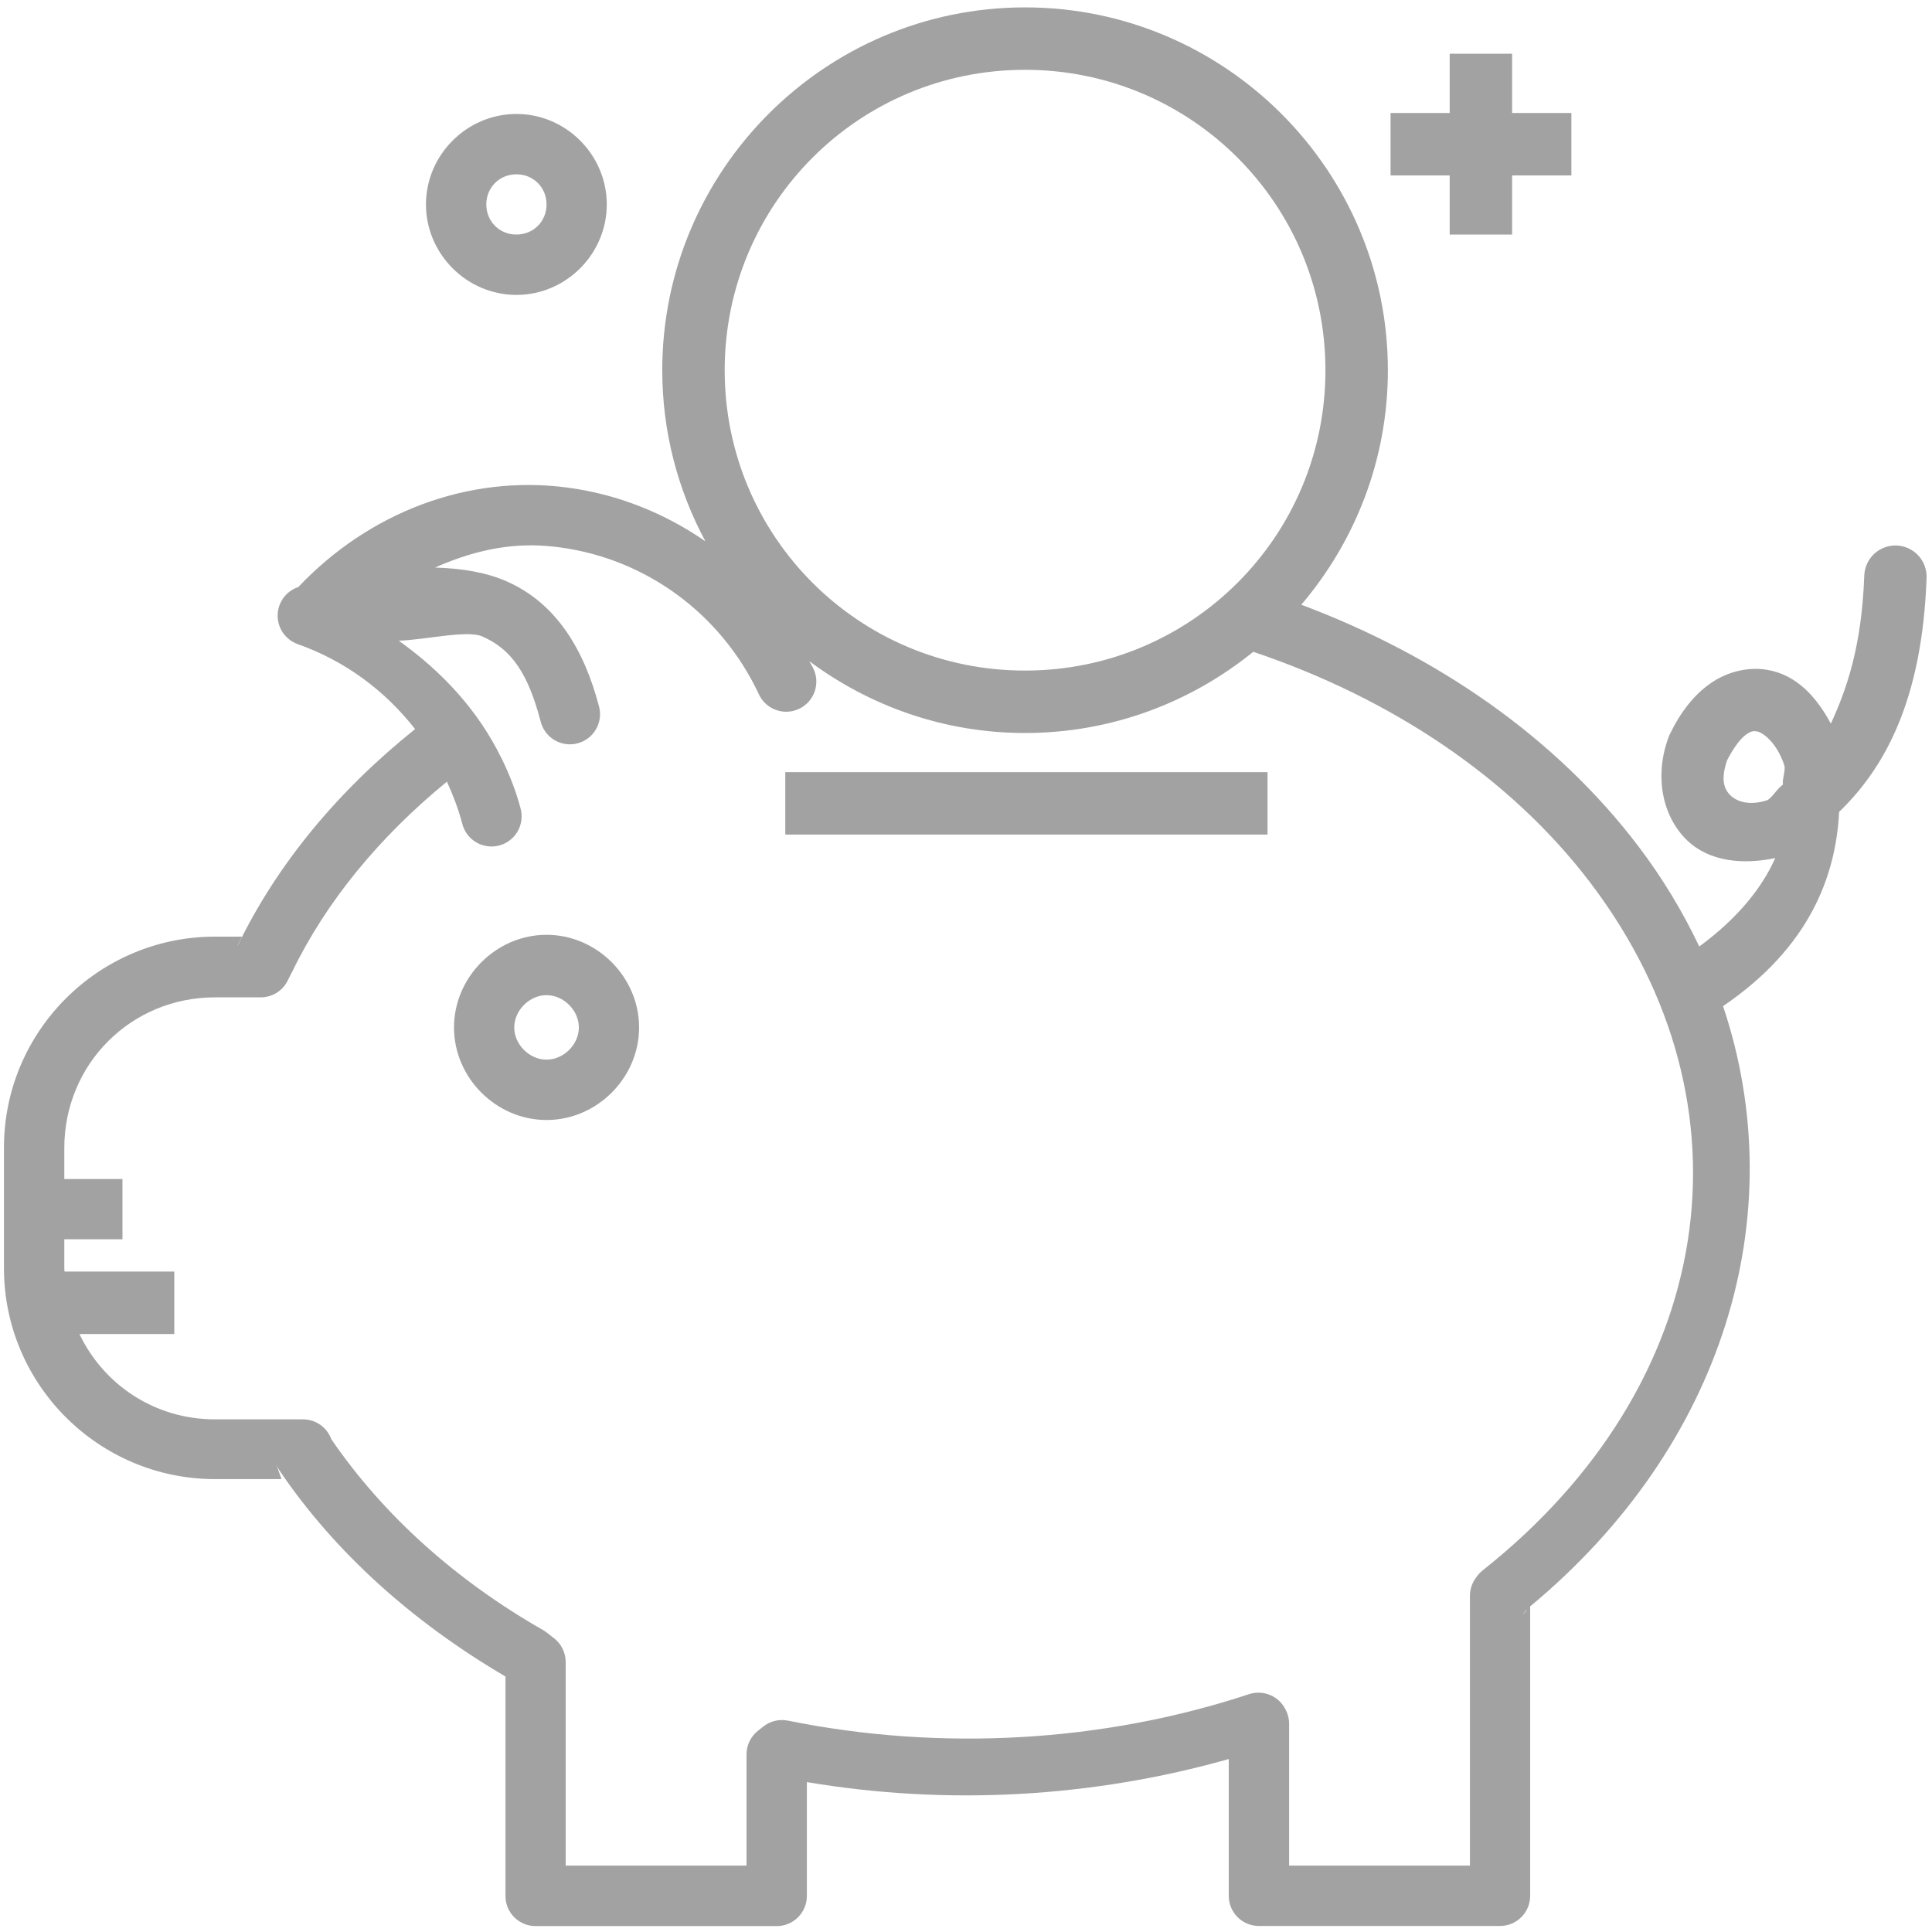
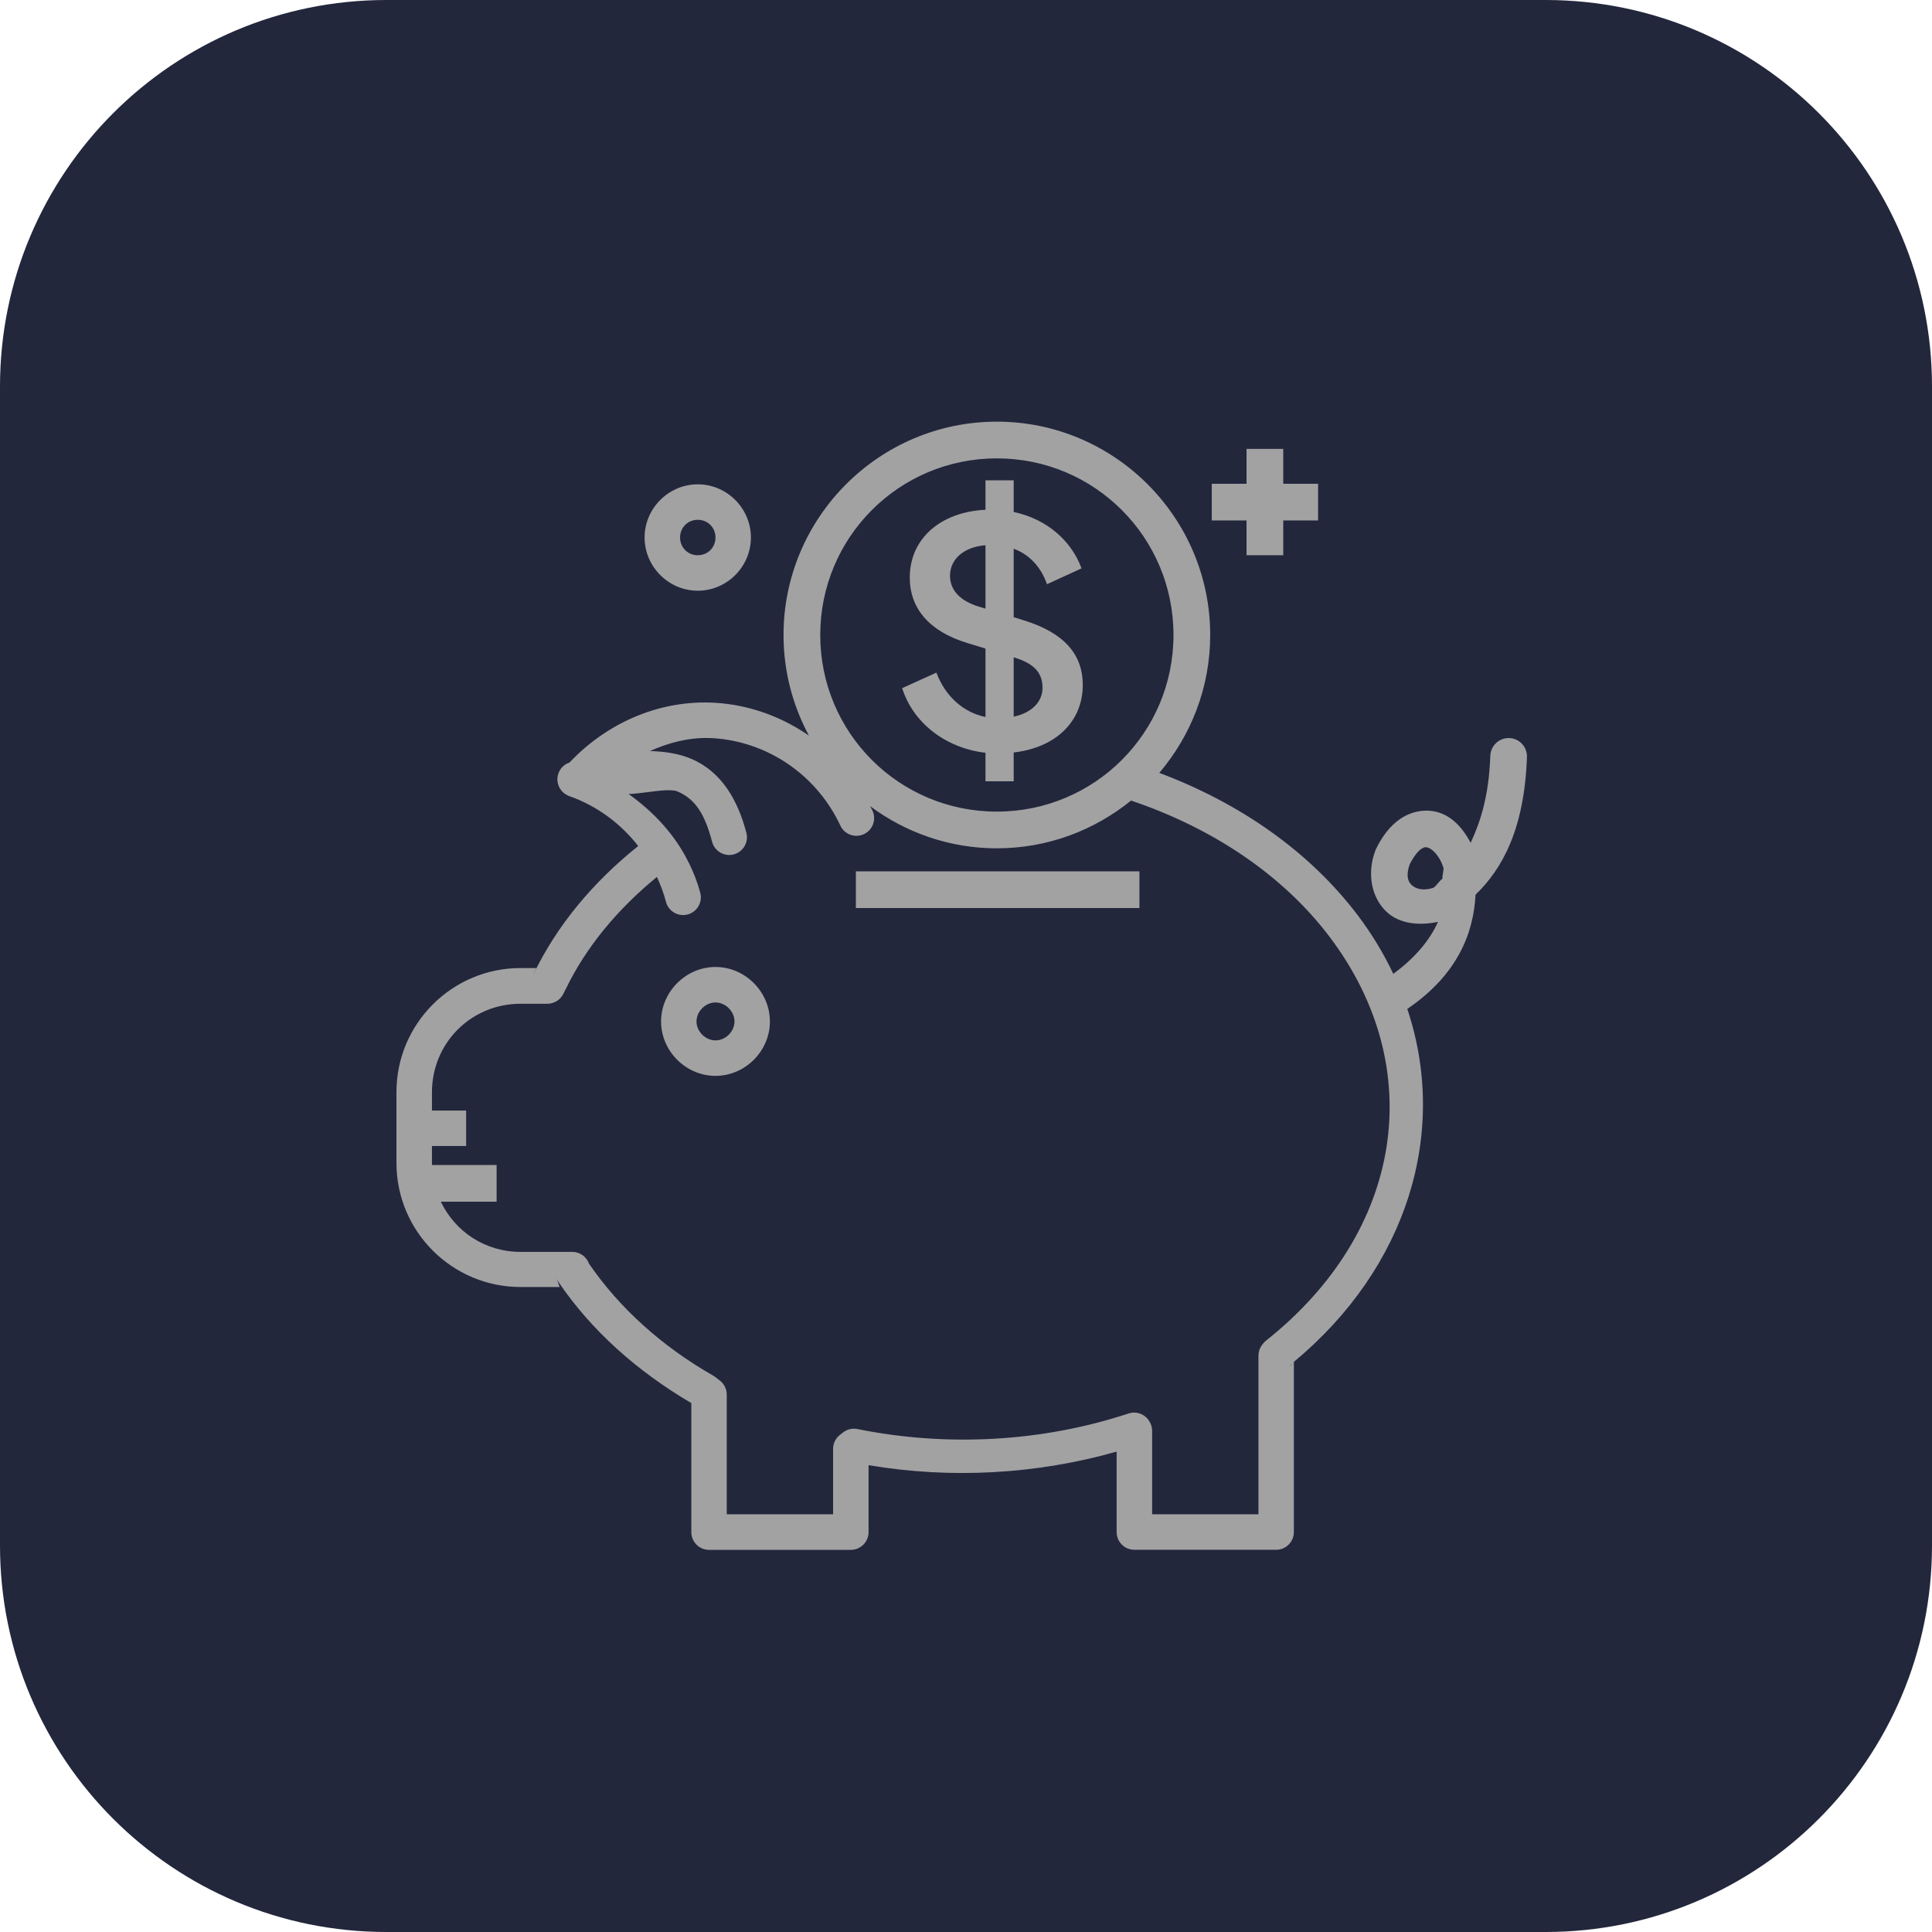
- <svg xmlns="http://www.w3.org/2000/svg" width="147" height="147" viewBox="0 0 147 147" fill="none">
-   <path d="M77.989 0.562C62.773 0.562 50.389 12.956 50.389 28.172C50.389 32.88 51.585 37.305 53.673 41.188C50.597 39.058 47.046 37.621 43.236 37.106C35.554 36.068 28.014 39.042 22.696 44.667C22.258 44.812 21.874 45.086 21.594 45.453C21.314 45.821 21.151 46.264 21.127 46.725C21.103 47.186 21.219 47.643 21.459 48.038C21.699 48.432 22.053 48.745 22.474 48.935C22.531 48.962 22.59 48.986 22.65 49.009C26.23 50.268 29.297 52.544 31.584 55.475C25.739 60.15 21.087 65.734 18.076 71.97L18.085 71.915L18.41 71.265H16.36C7.506 71.265 0.301 78.46 0.301 87.315V96.49C0.301 105.345 7.506 112.54 16.36 112.54H21.416L21.017 111.39C21.084 111.577 21.174 111.755 21.286 111.918C25.497 118.129 31.406 123.422 38.459 127.56V144.231C38.444 145.507 39.474 146.55 40.75 146.551H59.091C60.36 146.555 61.391 145.528 61.392 144.259V135.594C72.127 137.405 83.15 136.764 93.492 133.841V144.25C93.493 145.515 94.518 146.54 95.783 146.542H114.134C115.399 146.54 116.424 145.515 116.425 144.25V122.226C131.128 110.029 136.447 92.494 131.102 76.553C137.675 72.084 139.682 66.675 139.934 61.774C143.372 58.45 146.246 53.344 146.586 43.999C146.602 43.682 146.555 43.364 146.446 43.066C146.337 42.767 146.17 42.494 145.954 42.261C145.737 42.028 145.477 41.842 145.187 41.711C144.897 41.581 144.584 41.511 144.267 41.503C143.955 41.497 143.645 41.553 143.354 41.666C143.064 41.78 142.798 41.95 142.574 42.166C142.349 42.382 142.169 42.641 142.044 42.927C141.919 43.212 141.851 43.52 141.845 43.832C141.653 49.107 140.535 52.404 139.303 55.058C138.214 53.033 136.704 51.343 134.46 50.966C133.02 50.724 131.438 51.095 130.156 51.987C128.873 52.877 127.848 54.208 127.02 55.93C126.989 55.999 126.961 56.071 126.937 56.143C125.873 59.063 126.473 62.103 128.356 63.927C130.049 65.567 132.608 65.802 135.073 65.29C134.095 67.487 132.298 69.808 129.293 72.017C128.051 69.408 126.53 66.858 124.673 64.409C118.373 56.103 109.34 49.883 99.012 46.012C103.109 41.196 105.599 34.973 105.599 28.172C105.599 12.956 93.206 0.562 77.989 0.562ZM110.302 4.088V8.597H105.803V13.347H110.302V17.846H115.052V13.347H119.561V8.597H115.052V4.088H110.302ZM77.989 5.312C90.638 5.312 100.849 15.523 100.849 28.172C100.849 40.821 90.638 51.022 77.989 51.022C65.34 51.022 55.139 40.821 55.139 28.172C55.139 15.523 65.34 5.312 77.989 5.312ZM39.294 8.671C35.521 8.671 32.41 11.782 32.41 15.555C32.41 19.327 35.521 22.439 39.294 22.439C43.066 22.439 46.168 19.327 46.168 15.555C46.168 11.782 43.066 8.671 39.294 8.671ZM39.294 13.263C40.587 13.263 41.585 14.261 41.585 15.555C41.585 16.848 40.587 17.846 39.294 17.846C38 17.846 37.002 16.848 37.002 15.555C37.002 14.261 38 13.263 39.294 13.263ZM40.518 41.494C41.213 41.501 41.919 41.557 42.624 41.652C49.163 42.536 54.83 46.693 57.7 52.738C57.819 53.026 57.995 53.286 58.218 53.503C58.441 53.72 58.705 53.89 58.995 54.001C59.286 54.113 59.596 54.164 59.907 54.153C60.217 54.141 60.523 54.066 60.803 53.932C61.084 53.798 61.335 53.609 61.541 53.376C61.746 53.142 61.902 52.869 61.999 52.574C62.096 52.278 62.131 51.966 62.103 51.656C62.076 51.346 61.985 51.045 61.837 50.772C61.761 50.611 61.657 50.467 61.578 50.308C66.171 53.723 71.84 55.772 77.989 55.772C84.564 55.772 90.608 53.447 95.356 49.593C105.829 53.117 114.932 59.159 121.018 67.183C133.883 84.148 130.623 105.378 112.807 119.489C112.628 119.632 112.472 119.801 112.343 119.99L112.241 120.129C111.98 120.512 111.841 120.964 111.842 121.428V141.949H98.084V131.15C98.084 130.824 98.014 130.501 97.88 130.204L97.843 130.139C97.36 129.069 96.146 128.536 95.032 128.905C83.949 132.565 71.609 133.276 59.954 130.918C59.294 130.785 58.609 130.947 58.08 131.364L57.672 131.688C57.121 132.123 56.8 132.787 56.8 133.488V141.949H43.041V126.465C43.043 125.77 42.729 125.111 42.188 124.675L41.631 124.239C41.538 124.163 41.439 124.095 41.334 124.035C34.607 120.199 29.128 115.219 25.229 109.534H25.22C24.898 108.611 24.027 107.992 23.049 107.994H16.36C11.763 107.994 7.881 105.351 6.043 101.5H13.261V96.75H4.912C4.91 96.674 4.893 96.604 4.893 96.527V94.291H9.318V89.709H4.893V87.352C4.893 80.96 9.967 75.885 16.36 75.885H19.83C20.702 75.888 21.5 75.395 21.889 74.614L22.195 73.993H22.205C24.811 68.592 28.869 63.679 34.005 59.474C34.468 60.49 34.874 61.545 35.165 62.647C35.236 62.944 35.366 63.224 35.547 63.471C35.727 63.717 35.956 63.925 36.218 64.082C36.48 64.239 36.771 64.342 37.074 64.385C37.377 64.428 37.685 64.41 37.981 64.332C38.276 64.254 38.553 64.118 38.796 63.931C39.038 63.745 39.24 63.512 39.391 63.246C39.542 62.98 39.638 62.686 39.674 62.383C39.71 62.079 39.684 61.771 39.6 61.477C39.245 60.138 38.738 58.878 38.152 57.674C38.148 57.666 38.138 57.663 38.134 57.655C36.371 54.042 33.621 51.09 30.341 48.749C32.438 48.671 35.549 47.923 36.696 48.424C38.973 49.417 40.193 51.319 41.13 54.872C41.201 55.169 41.331 55.45 41.512 55.696C41.693 55.943 41.921 56.151 42.183 56.308C42.446 56.465 42.737 56.568 43.039 56.611C43.342 56.654 43.65 56.636 43.946 56.558C44.242 56.48 44.519 56.344 44.761 56.157C45.003 55.97 45.206 55.737 45.357 55.471C45.507 55.205 45.604 54.912 45.639 54.608C45.675 54.305 45.65 53.997 45.565 53.703C44.452 49.486 42.36 45.894 38.523 44.222C36.944 43.534 35.117 43.245 33.105 43.183C35.447 42.142 37.923 41.47 40.518 41.494ZM31.612 55.522C32.062 56.102 32.488 56.7 32.873 57.331C32.489 56.702 32.062 56.102 31.612 55.522ZM133.672 55.651C134.136 55.727 135.191 56.499 135.759 58.221C135.883 58.596 135.587 59.269 135.657 59.706C135.245 59.957 134.779 60.789 134.414 60.902C133.079 61.316 132.15 60.988 131.659 60.513C131.183 60.052 130.908 59.319 131.408 57.85C131.943 56.807 132.49 56.144 132.865 55.883C133.266 55.603 133.44 55.613 133.672 55.651ZM32.929 57.433C33.315 58.073 33.663 58.732 33.977 59.418C33.663 58.732 33.314 58.071 32.929 57.433ZM59.75 58.75V63.5H96.442V58.75H59.75ZM41.585 71.126C37.751 71.126 34.544 74.343 34.544 78.177C34.544 82.01 37.751 85.218 41.585 85.218C45.419 85.218 48.626 82.01 48.627 78.177C48.626 74.343 45.419 71.126 41.585 71.126ZM41.585 75.718C42.885 75.718 44.043 76.876 44.044 78.177C44.043 79.477 42.885 80.626 41.585 80.626C40.285 80.626 39.127 79.477 39.127 78.177C39.127 76.876 40.285 75.718 41.585 75.718ZM116.184 122.485L116.128 122.578L115.655 123.088C115.878 122.913 115.965 122.665 116.184 122.485Z" fill="#A2A2A3" />
+ <svg xmlns="http://www.w3.org/2000/svg" width="250" height="250" viewBox="0 0 250 250" fill="none">
+   <rect width="250" height="250" rx="50" fill="#23273C" />
+   <path d="M140.11 88.636C140.11 84.536 137.527 81.83 132.484 80.272L131.172 79.862V71.006C133.181 71.744 134.698 73.343 135.477 75.598L139.946 73.548C138.675 70.022 135.477 67.152 131.172 66.25V62.15H127.523V65.963C121.66 66.25 117.724 69.735 117.724 74.737C117.724 78.673 120.184 81.707 125.227 83.224L127.523 83.921V92.777C124.735 92.203 122.357 90.194 121.168 87.037L116.74 89.046C118.134 93.474 122.275 96.795 127.523 97.41V101.1H131.172V97.369C136.584 96.754 140.11 93.392 140.11 88.636ZM126.703 78.509C124.243 77.771 122.931 76.377 122.931 74.491C122.931 72.359 124.735 70.76 127.523 70.555V78.755L126.703 78.509ZM131.172 92.736V85.069H131.213C133.632 85.807 134.903 86.914 134.903 89.005C134.903 90.809 133.509 92.244 131.172 92.736Z" fill="#A2A2A3" />
+   <path d="M128.989 54.562C113.773 54.562 101.389 66.956 101.389 82.172C101.389 86.88 102.585 91.305 104.673 95.188C101.597 93.058 98.046 91.621 94.236 91.106C86.554 90.068 79.014 93.042 73.696 98.667C73.258 98.812 72.874 99.086 72.594 99.453C72.314 99.821 72.151 100.264 72.127 100.725C72.103 101.186 72.219 101.643 72.459 102.038C72.699 102.432 73.053 102.745 73.474 102.935C73.531 102.962 73.59 102.987 73.65 103.009C77.23 104.268 80.297 106.544 82.584 109.475C76.739 114.15 72.087 119.734 69.076 125.97L69.085 125.915L69.41 125.265H67.36C58.506 125.265 51.301 132.46 51.301 141.315V150.49C51.301 159.345 58.506 166.54 67.36 166.54H72.416L72.017 165.39C72.084 165.577 72.174 165.755 72.286 165.918C76.497 172.129 82.406 177.422 89.459 181.56V198.231C89.444 199.507 90.474 200.55 91.75 200.551H110.091C111.36 200.555 112.391 199.528 112.392 198.259V189.594C123.127 191.405 134.15 190.764 144.492 187.841V198.25C144.493 199.515 145.518 200.54 146.783 200.542H165.134C166.399 200.54 167.424 199.515 167.425 198.25V176.226C182.128 164.029 187.447 146.494 182.102 130.553C188.675 126.084 190.682 120.675 190.934 115.774C194.372 112.45 197.246 107.344 197.586 97.999C197.602 97.682 197.555 97.365 197.446 97.066C197.337 96.767 197.17 96.494 196.954 96.261C196.737 96.028 196.477 95.841 196.187 95.711C195.897 95.581 195.584 95.51 195.267 95.503C194.955 95.497 194.645 95.553 194.354 95.666C194.064 95.78 193.798 95.95 193.574 96.166C193.349 96.382 193.169 96.641 193.044 96.927C192.919 97.213 192.851 97.52 192.845 97.832C192.653 103.107 191.535 106.404 190.303 109.058C189.214 107.033 187.704 105.343 185.46 104.966C184.02 104.724 182.438 105.095 181.156 105.987C179.873 106.877 178.848 108.208 178.02 109.93C177.989 109.999 177.961 110.071 177.937 110.143C176.873 113.063 177.473 116.103 179.356 117.927C181.049 119.567 183.608 119.802 186.073 119.291C185.095 121.487 183.298 123.808 180.293 126.017C179.051 123.408 177.53 120.858 175.673 118.409C169.373 110.103 160.34 103.883 150.012 100.012C154.109 95.196 156.599 88.973 156.599 82.172C156.599 66.956 144.205 54.562 128.989 54.562ZM161.302 58.088V62.597H156.803V67.347H161.302V71.846H166.052V67.347H170.561V62.597H166.052V58.088H161.302ZM128.989 59.312C141.638 59.312 151.849 69.523 151.849 82.172C151.849 94.821 141.638 105.022 128.989 105.022C116.34 105.022 106.139 94.821 106.139 82.172C106.139 69.523 116.34 59.312 128.989 59.312ZM90.293 62.671C86.521 62.671 83.409 65.782 83.41 69.555C83.41 73.327 86.521 76.439 90.293 76.439C94.066 76.439 97.168 73.327 97.168 69.555C97.168 65.782 94.066 62.671 90.293 62.671ZM90.293 67.263C91.587 67.263 92.585 68.261 92.585 69.555C92.585 70.848 91.587 71.846 90.293 71.846C89 71.846 88.002 70.848 88.002 69.555C88.002 68.261 89 67.263 90.293 67.263ZM91.518 95.494C92.213 95.501 92.919 95.557 93.624 95.652C100.163 96.536 105.83 100.693 108.7 106.738C108.819 107.026 108.995 107.286 109.218 107.503C109.44 107.72 109.705 107.89 109.995 108.001C110.286 108.113 110.596 108.164 110.907 108.153C111.217 108.141 111.523 108.066 111.803 107.932C112.084 107.799 112.335 107.609 112.541 107.376C112.746 107.142 112.902 106.869 112.999 106.574C113.095 106.278 113.131 105.966 113.103 105.656C113.076 105.346 112.985 105.045 112.837 104.771C112.761 104.61 112.657 104.466 112.578 104.308C117.172 107.723 122.84 109.772 128.989 109.772C135.564 109.772 141.608 107.446 146.356 103.593C156.829 107.117 165.932 113.159 172.018 121.183C184.883 138.148 181.623 159.378 163.807 173.489C163.628 173.632 163.472 173.801 163.343 173.99L163.241 174.129C162.98 174.512 162.841 174.964 162.842 175.428V195.949H149.084V185.15C149.084 184.824 149.014 184.501 148.88 184.204L148.843 184.139C148.36 183.069 147.146 182.536 146.032 182.905C134.949 186.565 122.609 187.276 110.954 184.918C110.294 184.785 109.609 184.947 109.08 185.364L108.672 185.688C108.121 186.123 107.8 186.787 107.8 187.488V195.949H94.041V180.465C94.043 179.77 93.729 179.111 93.188 178.675L92.631 178.239C92.538 178.163 92.439 178.095 92.335 178.035C85.607 174.199 80.128 169.219 76.229 163.534H76.22C75.898 162.611 75.027 161.992 74.049 161.994H67.36C62.763 161.994 58.88 159.351 57.044 155.5H64.261V150.75H55.912C55.91 150.674 55.893 150.604 55.893 150.527V148.292H60.318V143.708H55.893V141.352C55.893 134.96 60.968 129.885 67.36 129.885H70.83C71.702 129.888 72.5 129.395 72.889 128.614L73.195 127.993H73.205C75.811 122.592 79.869 117.679 85.005 113.474C85.468 114.49 85.874 115.545 86.165 116.646C86.236 116.944 86.366 117.224 86.546 117.471C86.727 117.717 86.956 117.925 87.218 118.082C87.48 118.239 87.771 118.342 88.074 118.385C88.377 118.428 88.685 118.41 88.981 118.332C89.276 118.254 89.553 118.118 89.796 117.931C90.038 117.745 90.24 117.512 90.391 117.246C90.542 116.98 90.638 116.686 90.674 116.383C90.71 116.079 90.684 115.771 90.6 115.478C90.245 114.138 89.738 112.878 89.152 111.674C89.148 111.666 89.138 111.663 89.134 111.655C87.371 108.042 84.621 105.09 81.341 102.749C83.438 102.671 86.549 101.923 87.696 102.424C89.973 103.417 91.192 105.32 92.13 108.872C92.201 109.169 92.331 109.45 92.512 109.696C92.693 109.943 92.921 110.151 93.183 110.308C93.446 110.465 93.737 110.568 94.039 110.611C94.342 110.654 94.65 110.636 94.946 110.558C95.242 110.48 95.519 110.344 95.761 110.157C96.003 109.97 96.206 109.737 96.357 109.471C96.507 109.205 96.604 108.912 96.639 108.608C96.675 108.305 96.65 107.997 96.565 107.703C95.451 103.486 93.36 99.894 89.523 98.222C87.945 97.534 86.117 97.245 84.106 97.183C86.447 96.142 88.923 95.47 91.518 95.494ZM82.612 109.521C83.062 110.102 83.488 110.7 83.874 111.331C83.489 110.702 83.062 110.102 82.612 109.521ZM184.672 109.651C185.136 109.727 186.191 110.499 186.759 112.221C186.883 112.596 186.587 113.269 186.657 113.706C186.245 113.957 185.779 114.789 185.414 114.902C184.079 115.316 183.15 114.988 182.659 114.513C182.183 114.052 181.908 113.319 182.408 111.85C182.943 110.807 183.49 110.144 183.865 109.883C184.266 109.603 184.44 109.613 184.672 109.651ZM83.929 111.433C84.315 112.073 84.663 112.732 84.978 113.418C84.663 112.732 84.314 112.071 83.929 111.433ZM110.75 112.75V117.5H147.442V112.75H110.75ZM92.585 125.126C88.751 125.126 85.544 128.343 85.543 132.177C85.544 136.01 88.751 139.218 92.585 139.218C96.418 139.218 99.626 136.01 99.626 132.177C99.626 128.343 96.418 125.126 92.585 125.126ZM92.585 129.718C93.885 129.718 95.043 130.876 95.043 132.177C95.043 133.477 93.885 134.626 92.585 134.626C91.284 134.626 90.126 133.477 90.126 132.177C90.126 130.876 91.284 129.718 92.585 129.718ZM167.184 176.485L167.128 176.578L166.655 177.088C166.878 176.913 166.965 176.665 167.184 176.485Z" fill="#A2A2A3" />
</svg>
